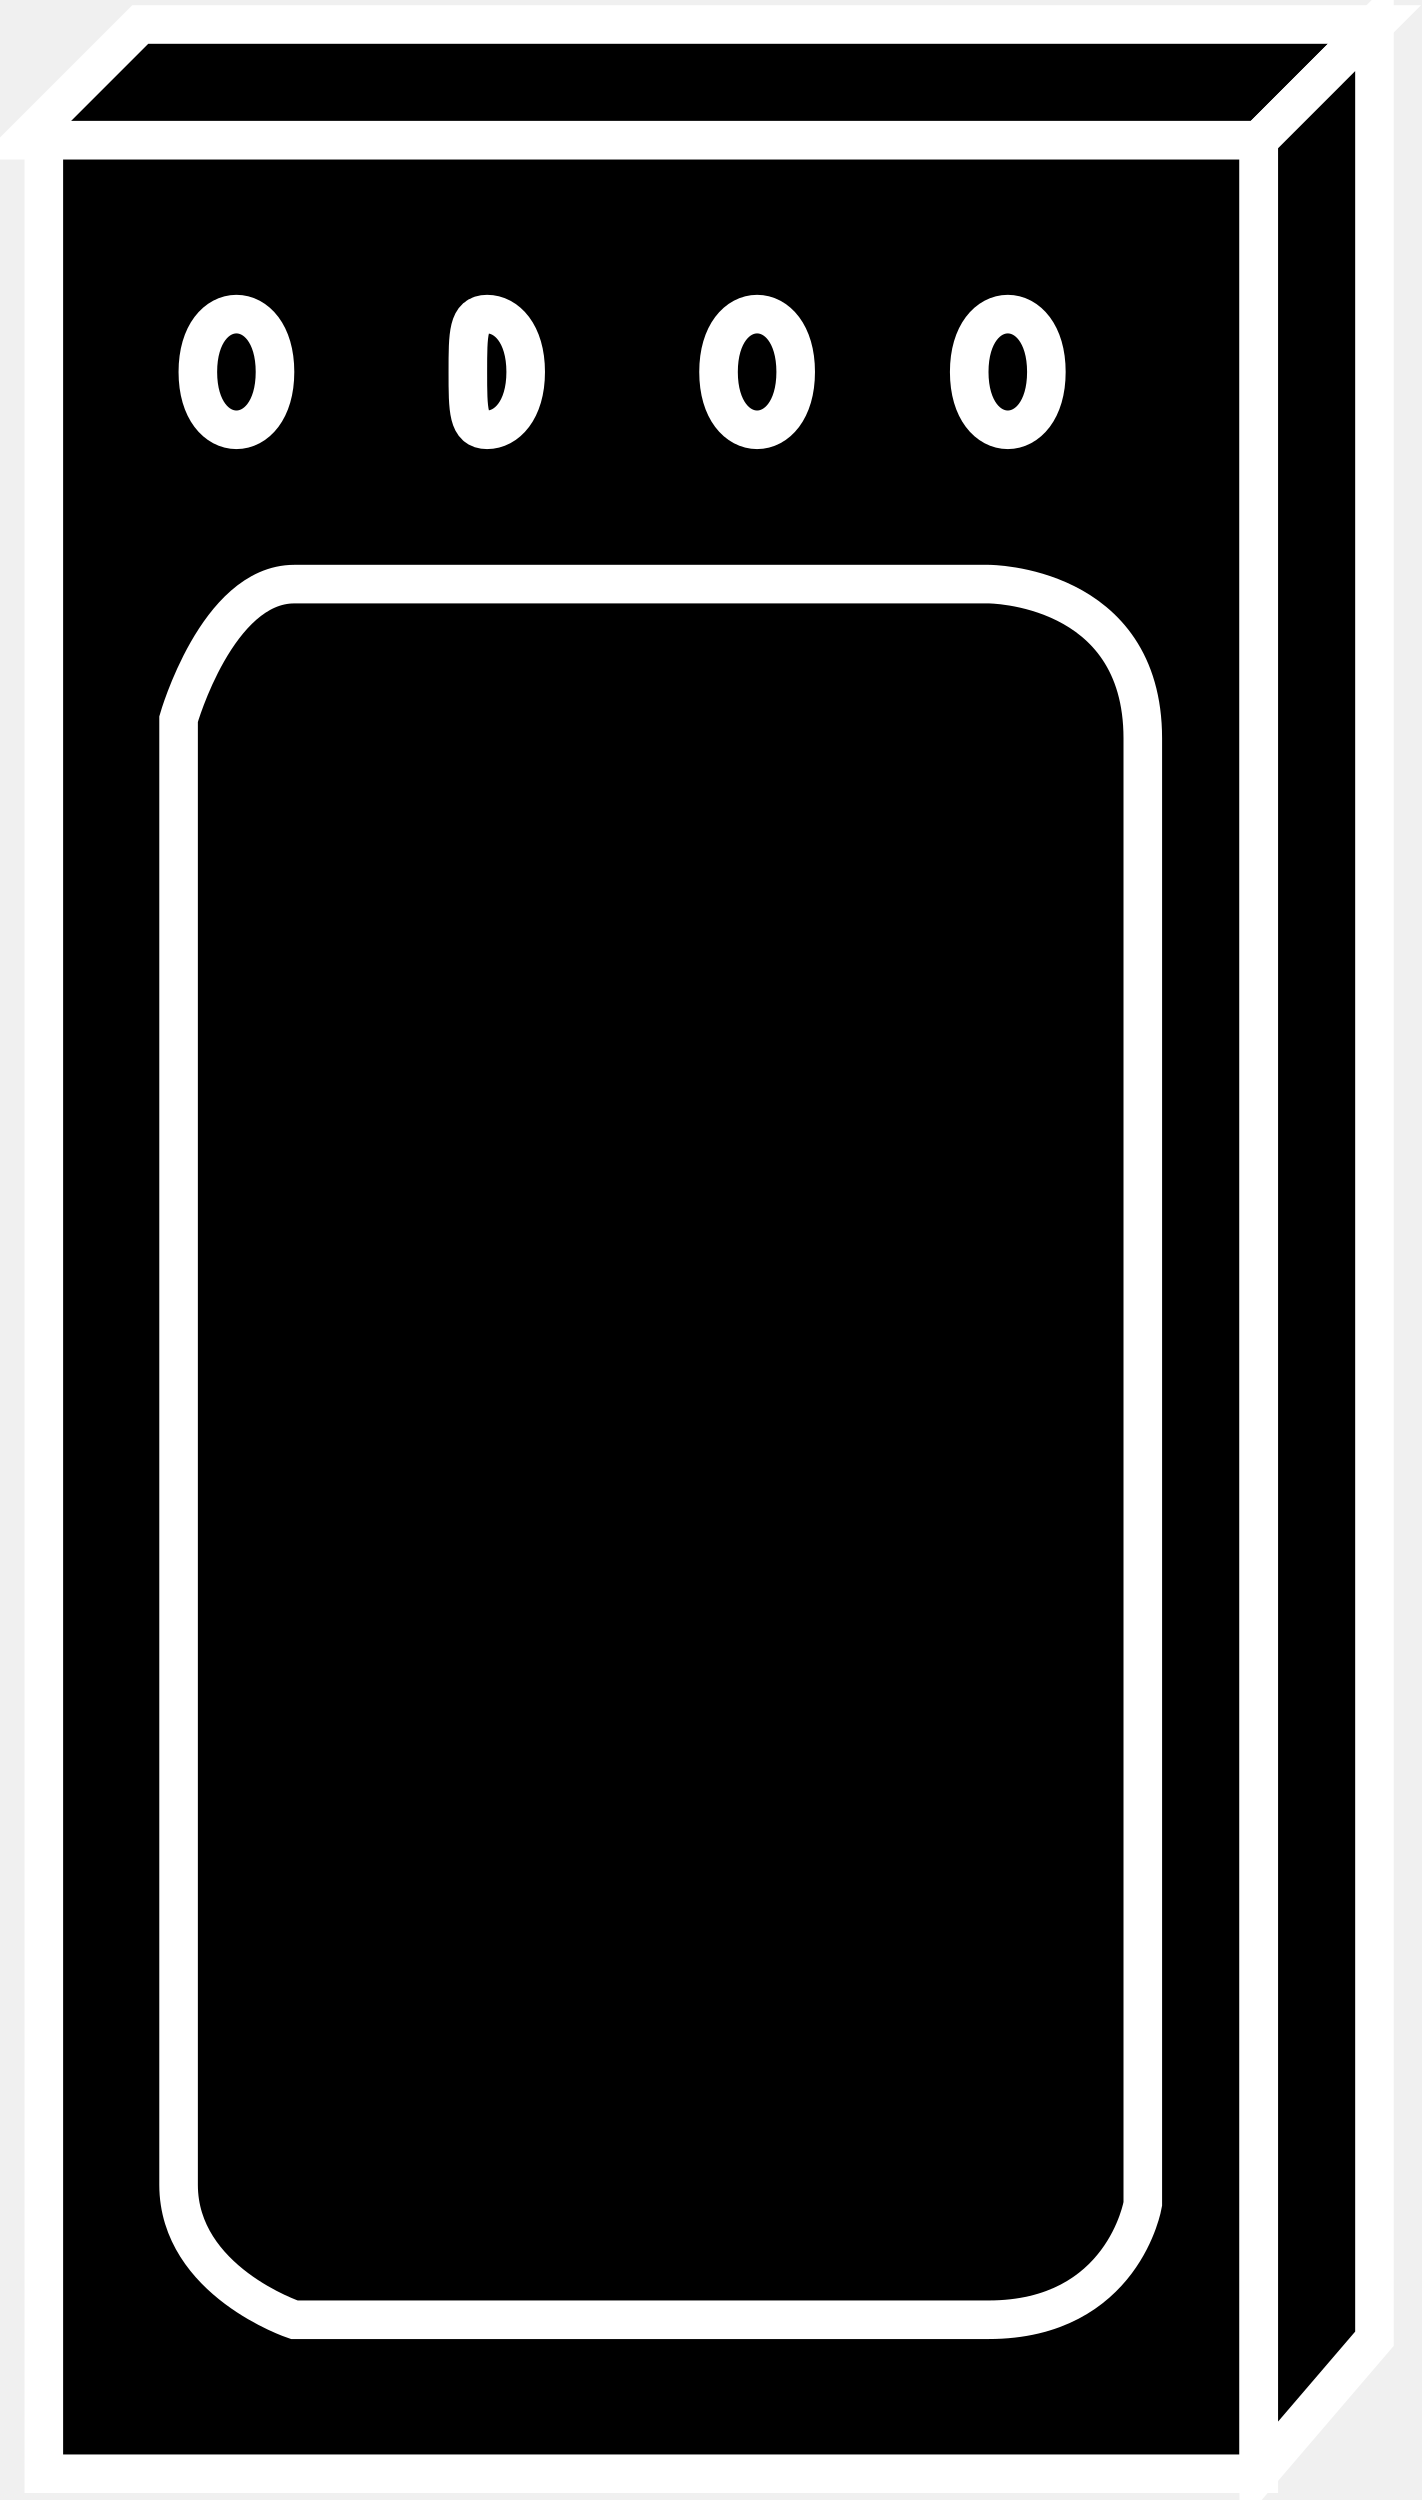
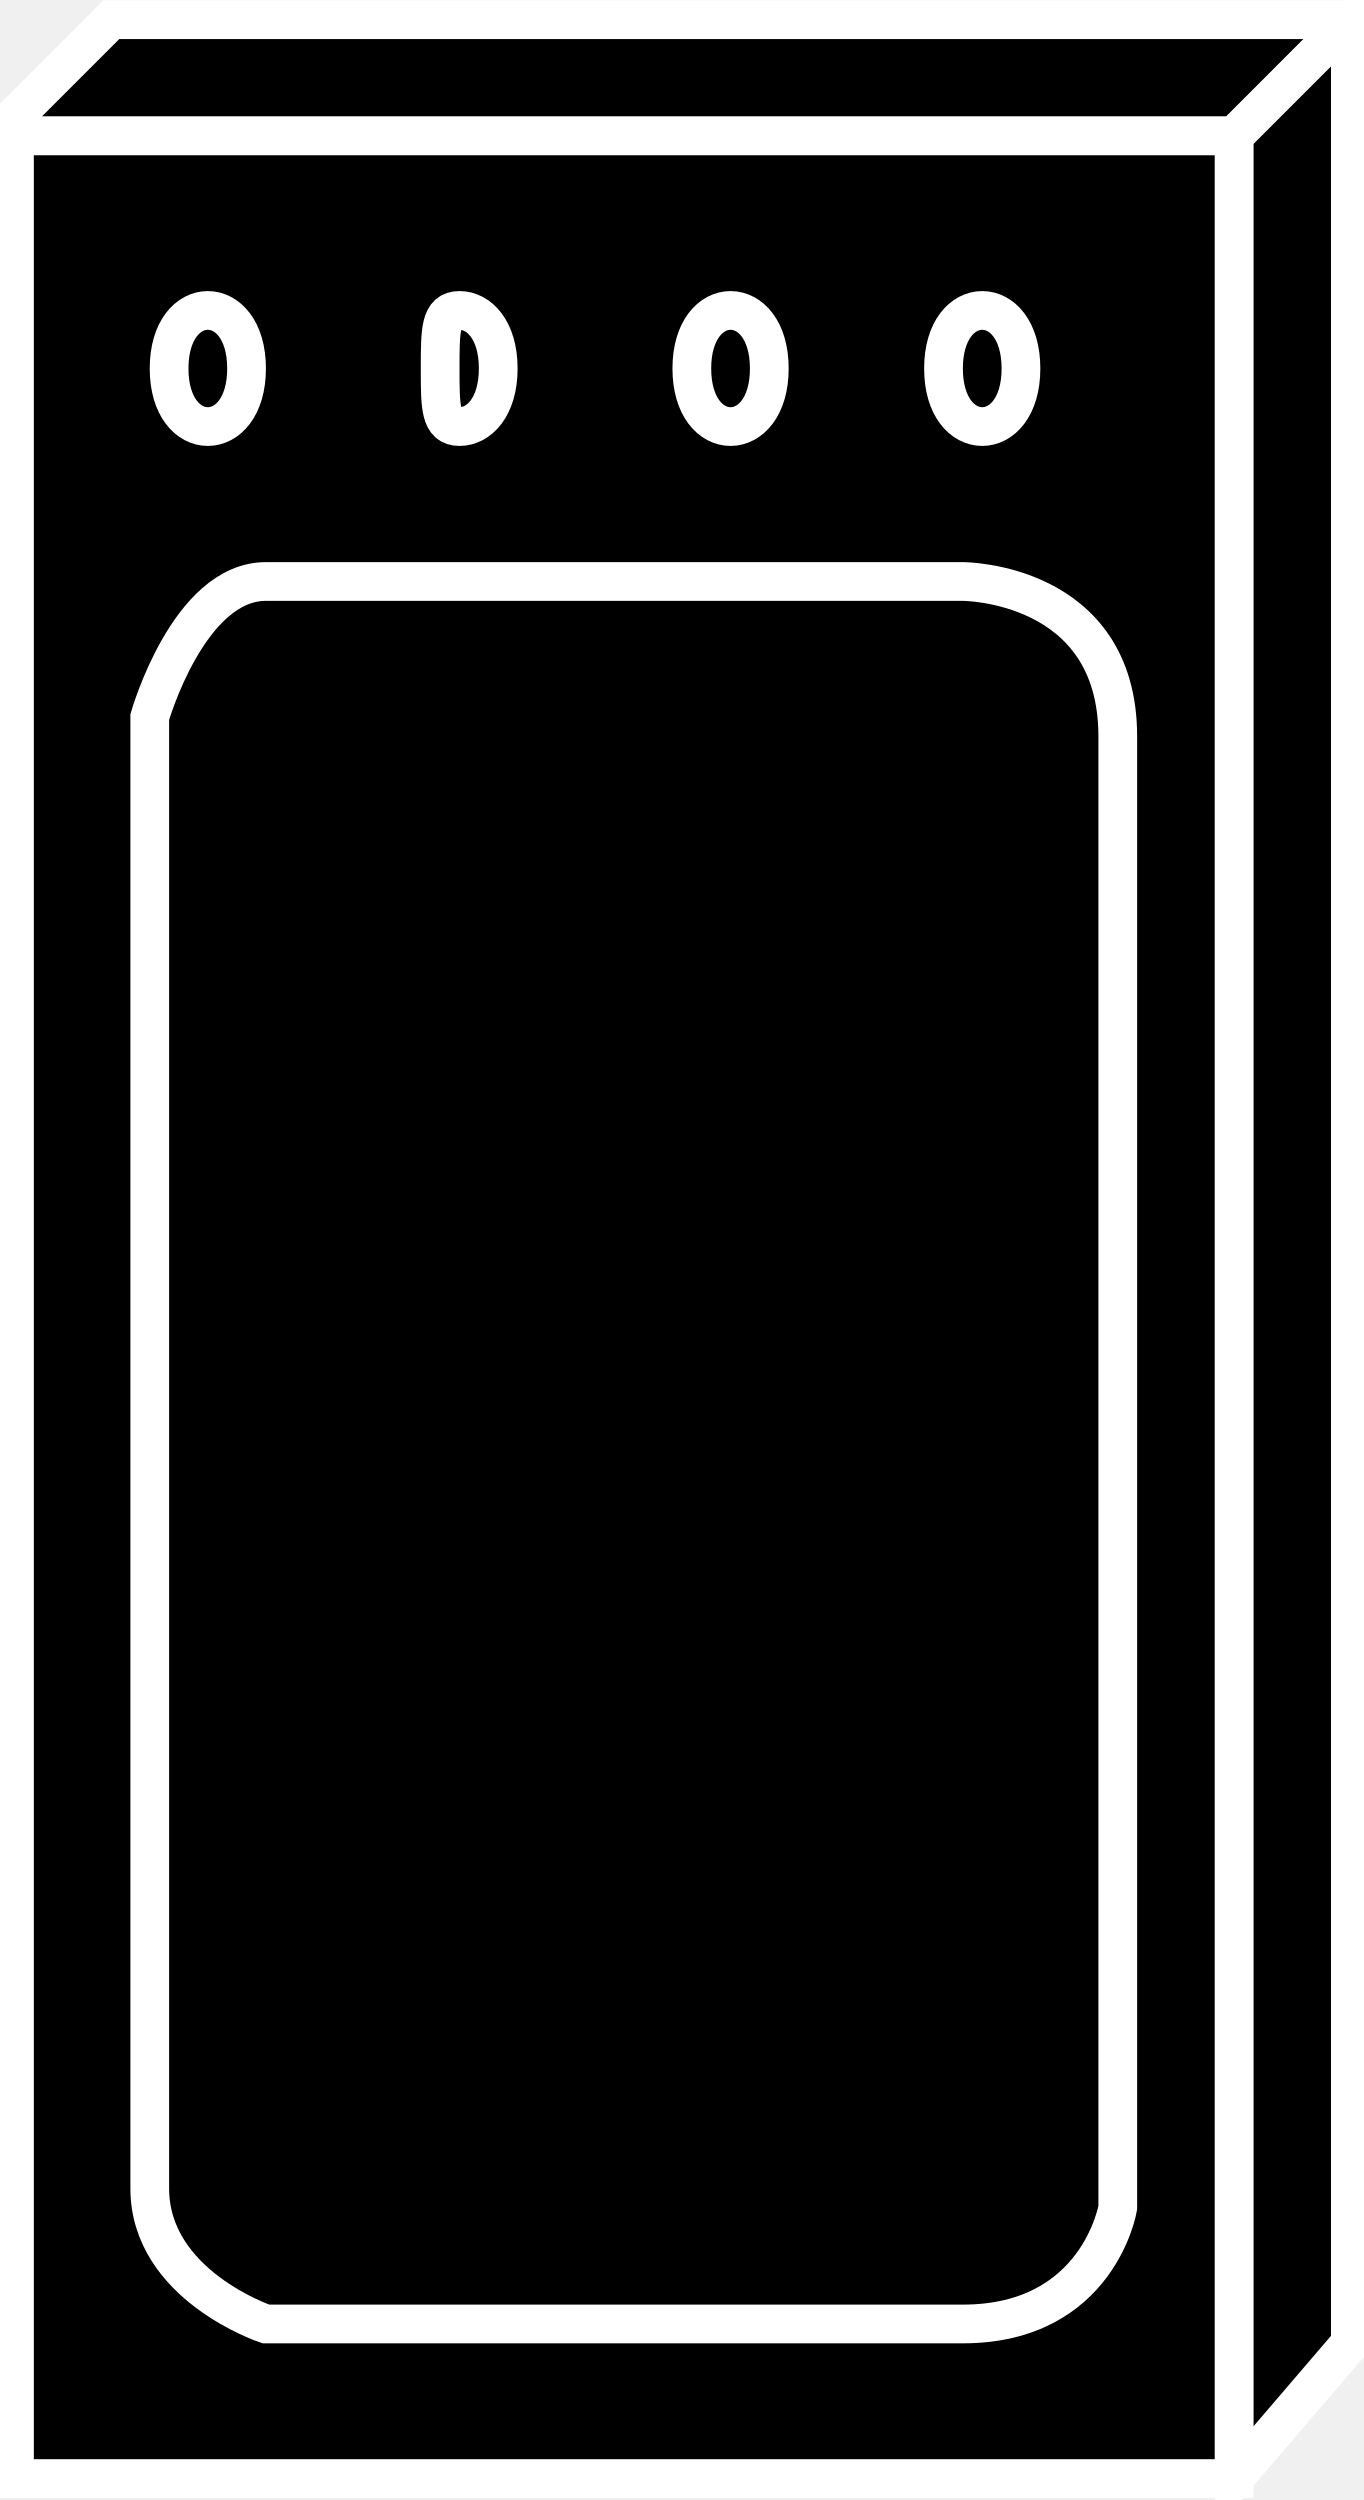
- <svg xmlns="http://www.w3.org/2000/svg" xmlns:xlink="http://www.w3.org/1999/xlink" viewBox="0 0 29 51" fill="#fff" fill-rule="evenodd" stroke="#000" stroke-linecap="round" stroke-linejoin="round">
+ <svg xmlns="http://www.w3.org/2000/svg" xmlns:xlink="http://www.w3.org/1999/xlink" viewBox="0.6 0.1 27.7 50.8" fill="#fff" fill-rule="evenodd" stroke="#000" stroke-linecap="round" stroke-linejoin="round">
  <style>.B{fill:#000}.C{stroke:#fff}.D{stroke-linejoin:miter}.E{stroke-width:.787}.F{stroke:none}</style>
  <use xlink:href="#A" x=".5" y=".5" />
  <symbol id="A" overflow="visible">
    <g class="B C D E">
      <path d="M2.361 0h25.178l-2.36 2.361H0L2.361 0z" />
      <path d="M.394 2.361h24.785v47.603H.394V2.361z" />
    </g>
    <use xlink:href="#C" class="B F" />
    <g class="C D E">
      <use xlink:href="#C" fill="none" />
      <path d="M27.539 0v47.21l-2.36 2.754V2.361L27.539 0z" class="B" />
    </g>
    <use xlink:href="#D" class="B F" />
    <use xlink:href="#D" fill="none" class="C D E" />
    <use xlink:href="#D" x="-5.114" class="B F" />
    <use xlink:href="#D" x="-5.114" fill="none" class="C D E" />
    <use xlink:href="#E" class="B F" />
    <use xlink:href="#E" fill="none" class="C D E" />
    <use xlink:href="#D" x="-15.736" class="B F" />
    <use xlink:href="#D" x="-15.736" fill="none" class="C D E" />
  </symbol>
  <defs>
    <path id="C" d="M19.666 46.823c2.754 0 3.147-2.361 3.147-2.361V14.563c0-3.147-3.147-3.147-3.147-3.147H5.503c-1.574 0-2.36 2.754-2.36 2.754v29.899c0 1.967 2.36 2.754 2.36 2.754z" />
    <path id="D" d="M20.059 5.908c-.393 0-.787.393-.787 1.18s.393 1.18.787 1.18.787-.393.787-1.18-.393-1.18-.787-1.18z" />
    <path id="E" d="M9.437 5.908c-.393 0-.393.393-.393 1.18s0 1.18.393 1.18.787-.393.787-1.18-.393-1.18-.787-1.18z" />
  </defs>
</svg>
